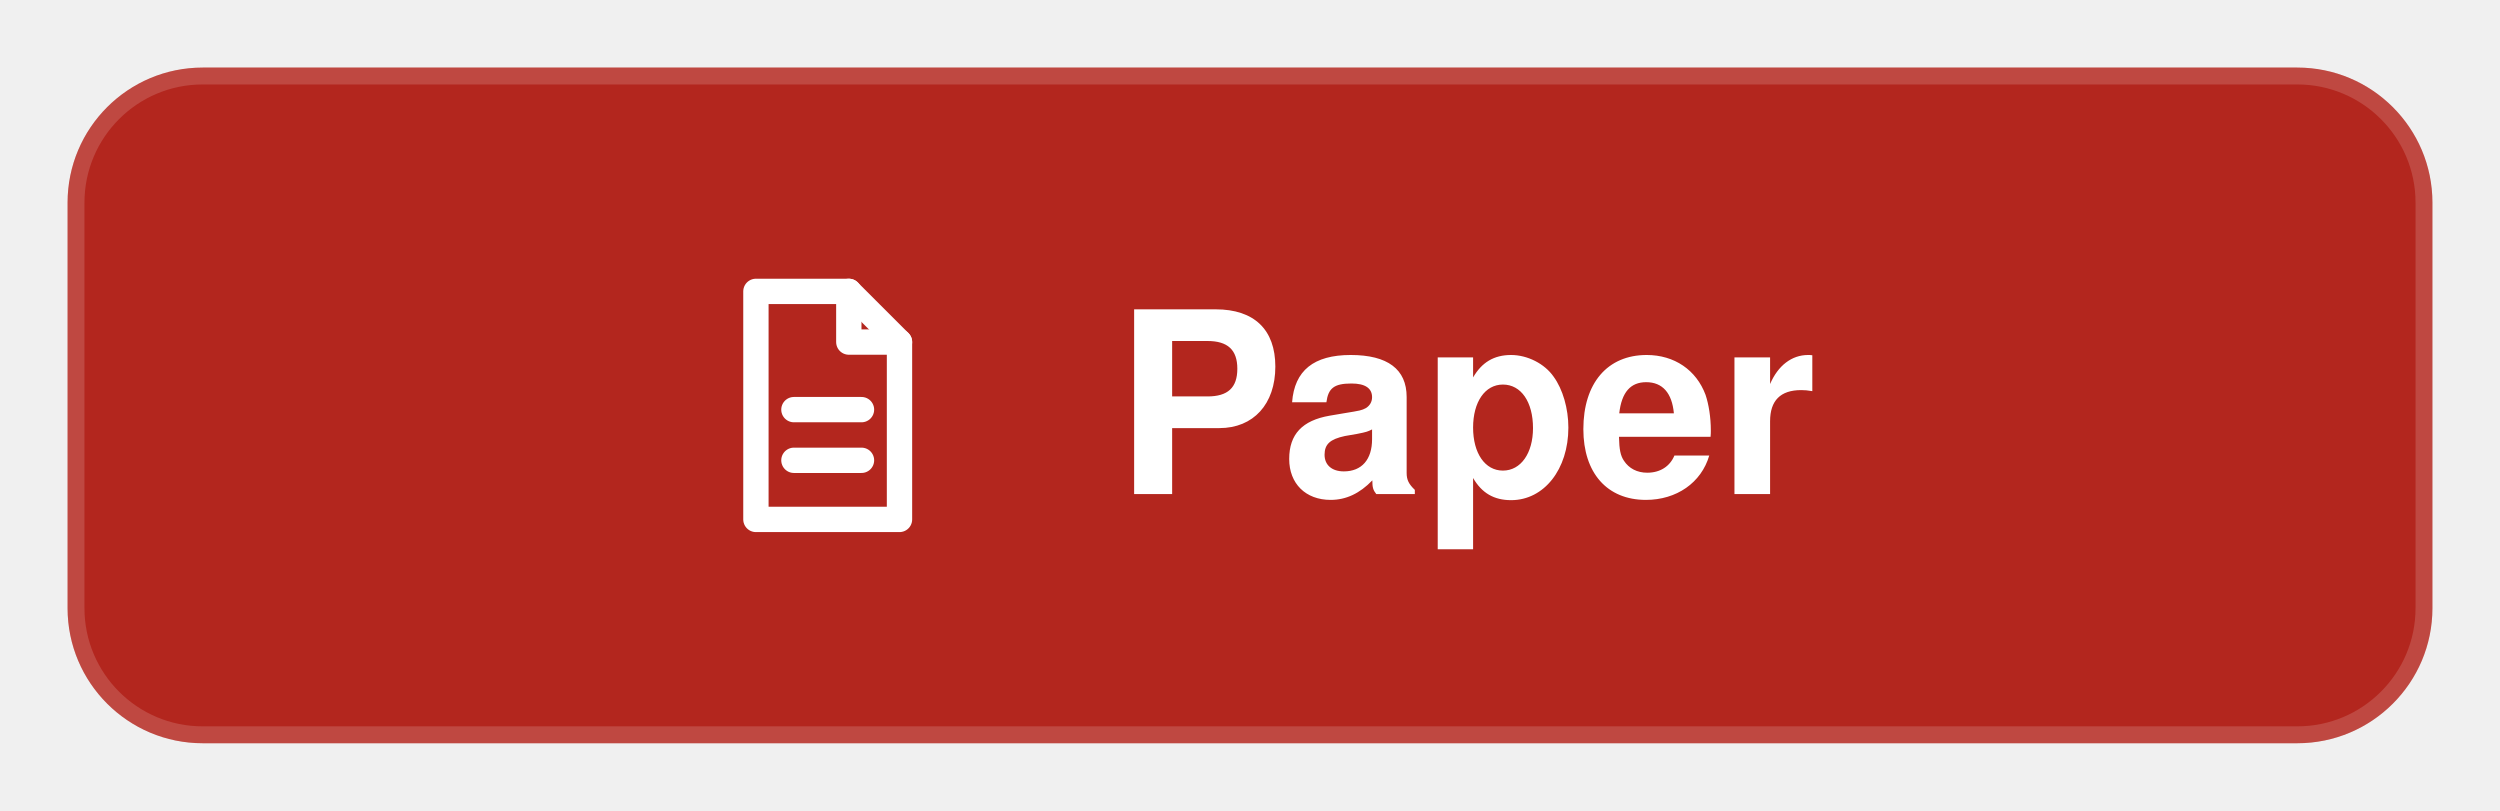
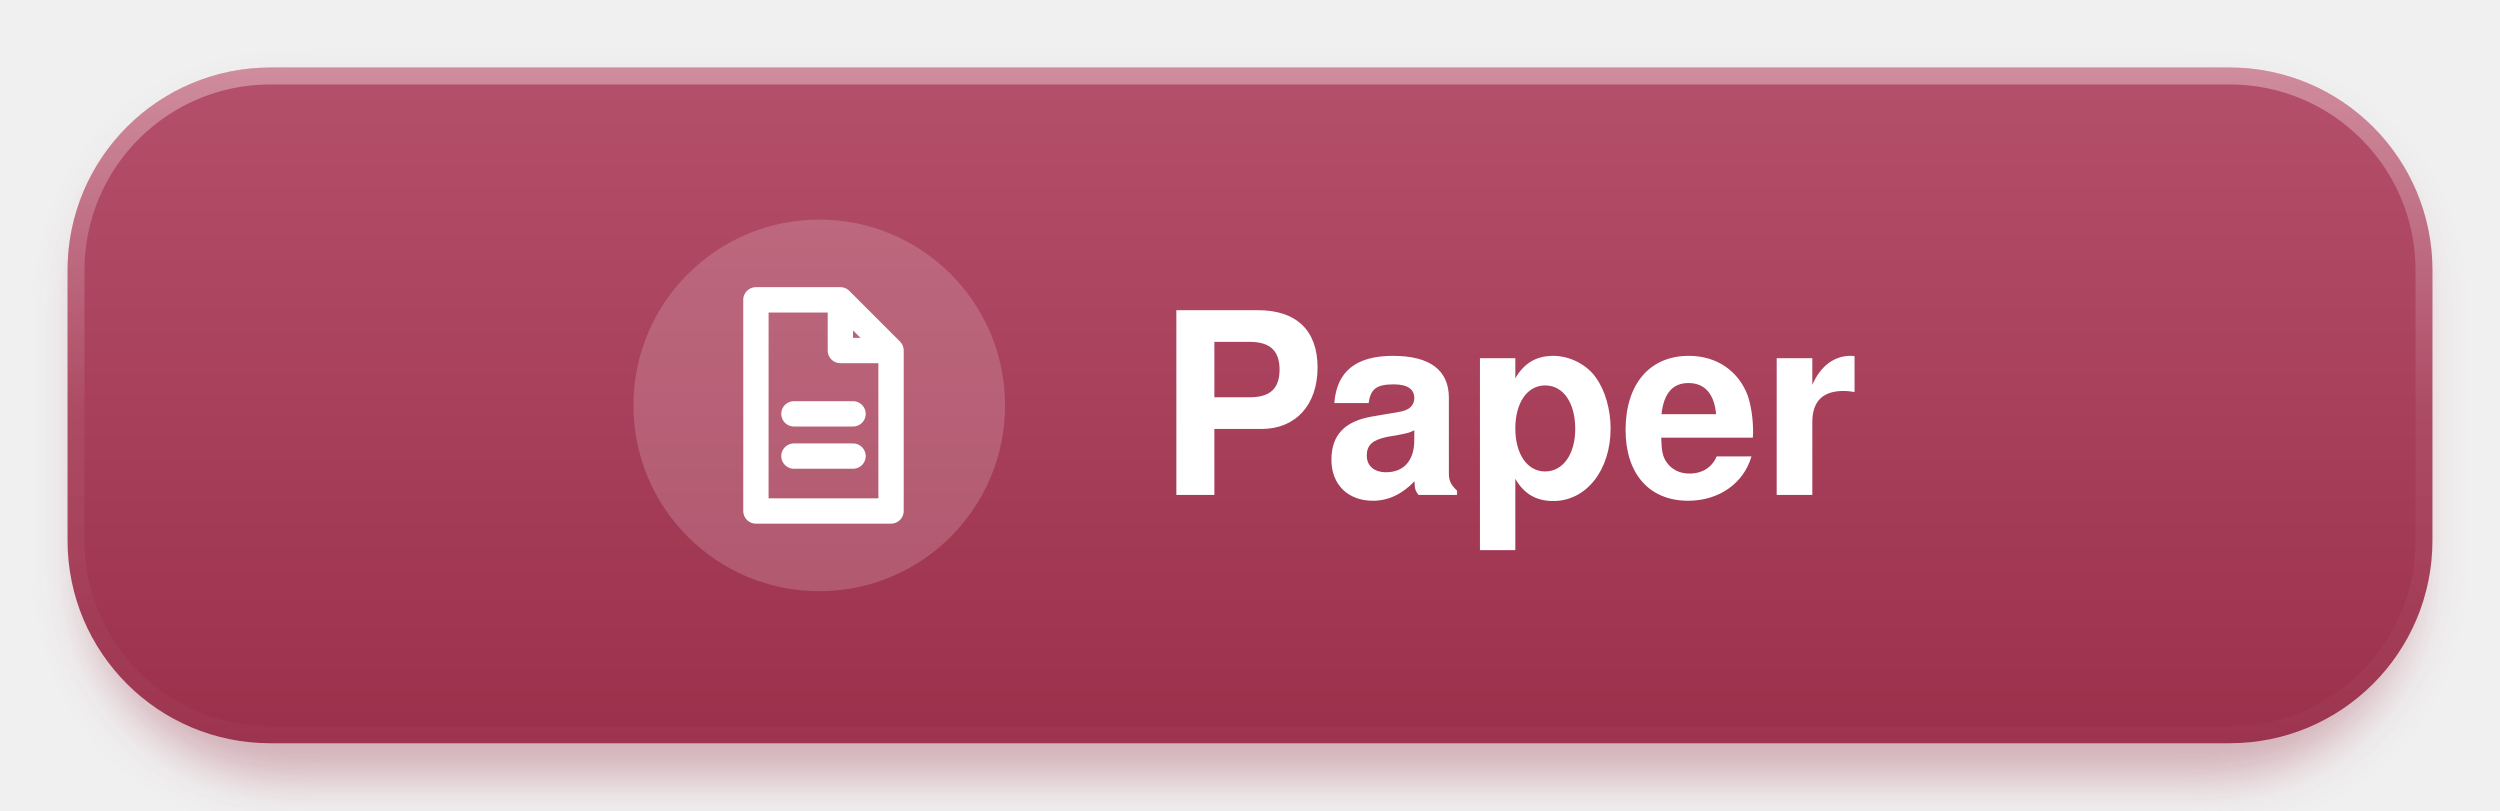
<svg xmlns="http://www.w3.org/2000/svg" width="148" height="48" viewBox="0 0 148 48" role="img" aria-label="Paper">
-   <rect x="4" y="4" width="140" height="40" rx="8" fill="#B3261E" />
-   <rect x="4.5" y="4.5" width="139" height="39" rx="7.5" fill="none" stroke="#fff" stroke-opacity=".16" />
-   <g transform="translate(40 15)" fill="none" stroke="#fff" stroke-width="1.5" stroke-linecap="round" stroke-linejoin="round">
-     <path d="M4.75 2.25h5.5l3 3v10.5h-8.5z" />
-     <path d="M10.25 2.25v3h3" />
-     <path d="M7 9.25h4M7 12.25h4" />
+   <defs>
+     <linearGradient id="fill" x1="0" y1="0" x2="0" y2="1">
+       <stop offset="0" stop-color="#B5506A" />
+       <stop offset="1" stop-color="#9B304B" />
+     </linearGradient>
+     <linearGradient id="shine" x1="0" y1="0" x2="0" y2="1">
+       <stop offset="0" stop-color="#fff" stop-opacity=".34" />
+       <stop offset=".5" stop-color="#fff" stop-opacity=".06" />
+       <stop offset="1" stop-color="#fff" stop-opacity=".02" />
+     </linearGradient>
+     <filter id="soft" x="-10%" y="-20%" width="120%" height="160%">
+       <feGaussianBlur stdDeviation="1.4" />
+     </filter>
+   </defs>
+   <rect x="5" y="6" width="138" height="40" rx="12" fill="#9B304B" opacity=".35" filter="url(#soft)" />
+   <rect x="4" y="4" width="140" height="40" rx="12" fill="url(#fill)" />
+   <rect x="4.5" y="4.5" width="139" height="39" rx="11.5" fill="none" stroke="url(#shine)" />
+   <circle cx="48.50" cy="24" r="11" fill="#fff" fill-opacity=".17" />
+   <g transform="translate(40.50 16)">
+     <path d="M4.25 1.75h5l3 3v9.5h-8z" fill="none" stroke="#fff" stroke-width="1.5" stroke-linejoin="round" />
+     <path d="M9.25 1.75v3h3" fill="none" stroke="#fff" stroke-width="1.5" stroke-linejoin="round" />
+     <path d="M6.5 8.5h3.5M6.5 11h3.5" stroke="#fff" stroke-width="1.5" stroke-linecap="round" />
  </g>
-   <text x="66" y="29.25" textLength="42" lengthAdjust="spacingAndGlyphs" fill="#fff" font-family="-apple-system, BlinkMacSystemFont, 'Segoe UI', Helvetica, Arial, sans-serif" font-size="15" font-weight="600">Paper</text>
+   <text x="68.50" y="29.3" textLength="42" lengthAdjust="spacingAndGlyphs" fill="#fff" font-family="-apple-system, BlinkMacSystemFont, 'Segoe UI', Helvetica, Arial, sans-serif" font-size="15" font-weight="600">Paper</text>
</svg>
